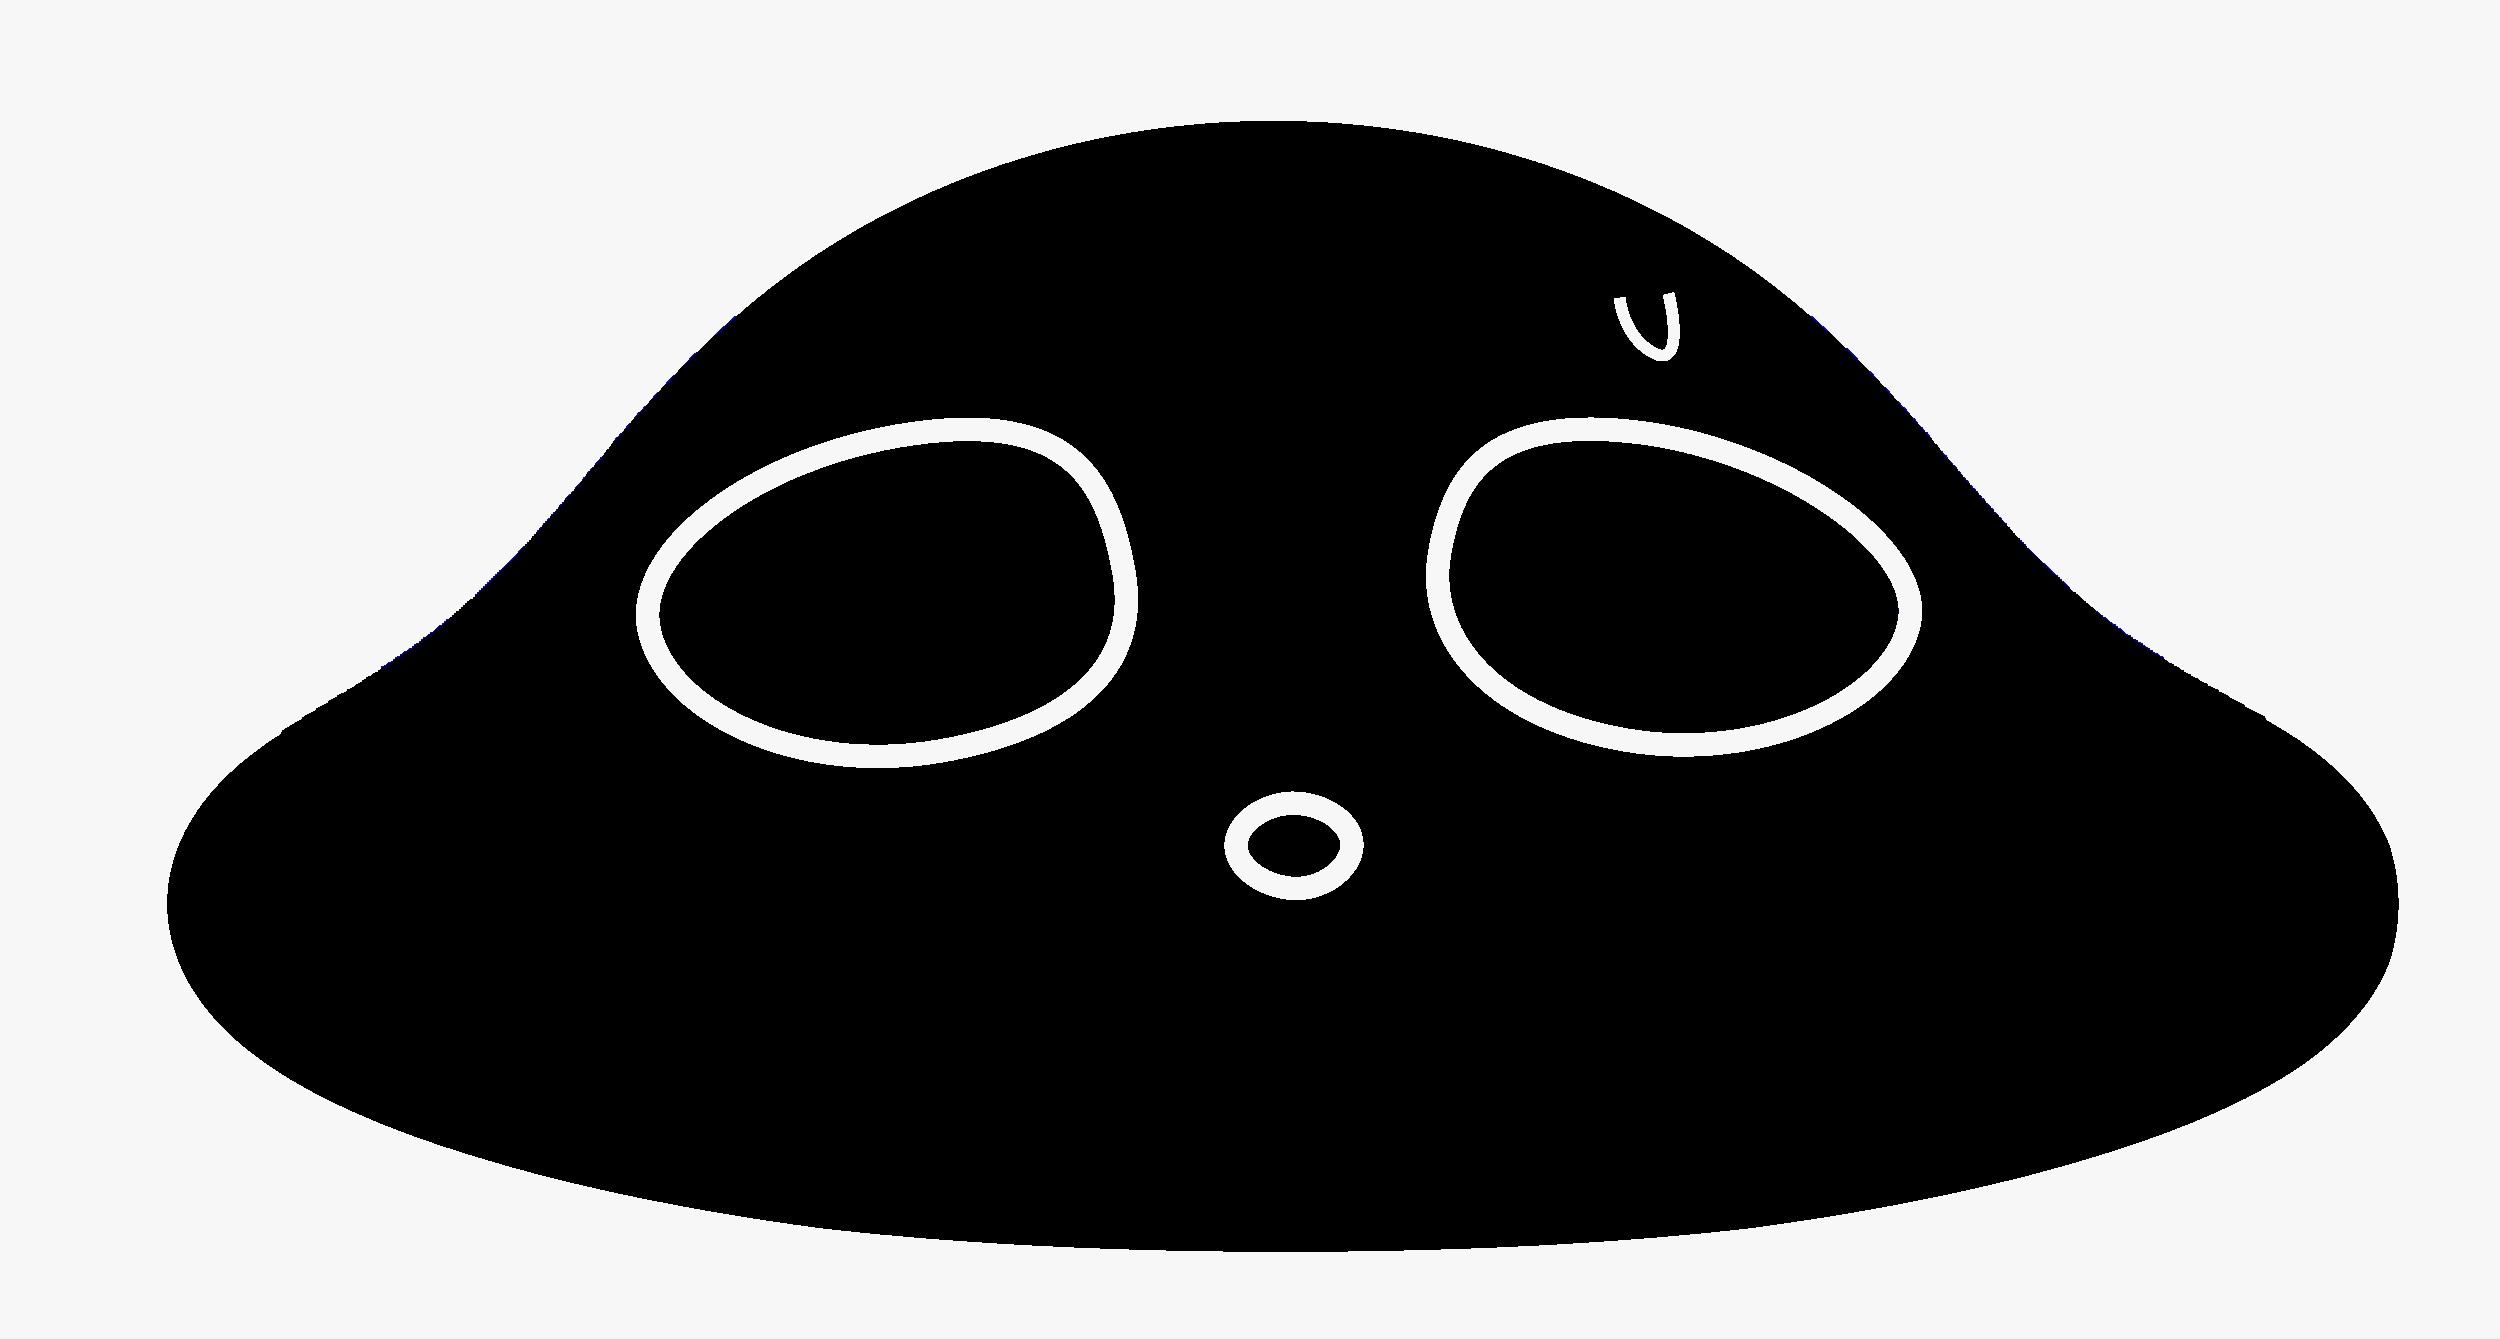
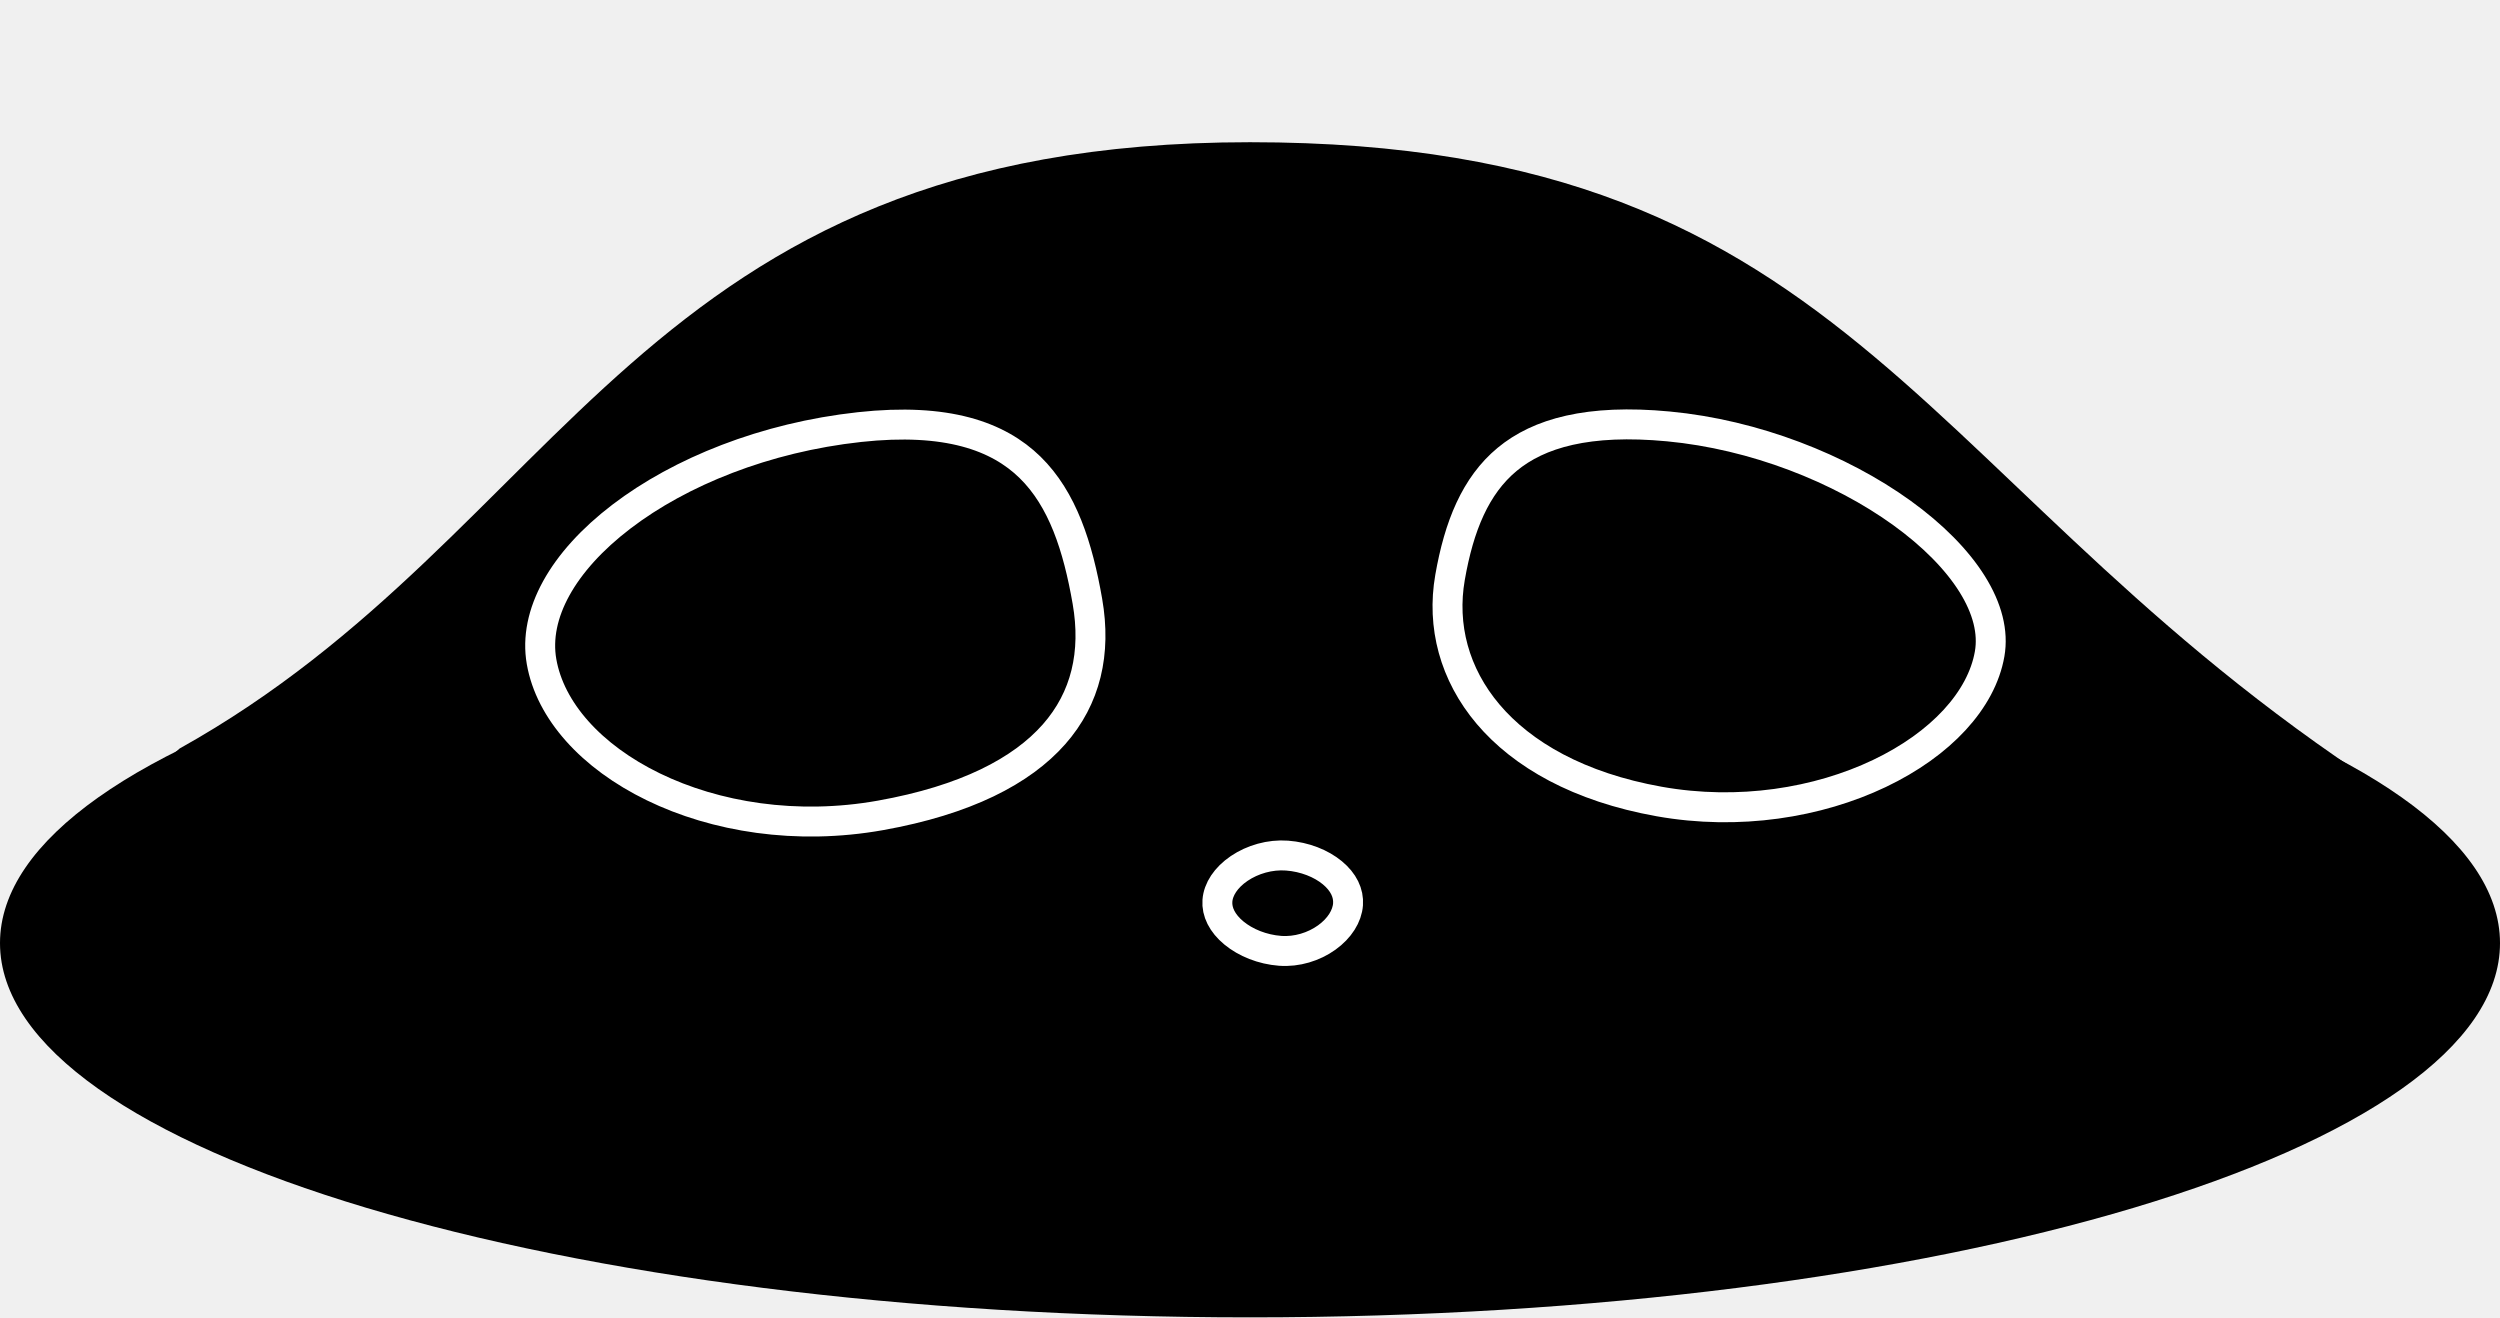
- <svg xmlns="http://www.w3.org/2000/svg" width="213" height="114" viewBox="0 0 213 114" fill="none">
-   <g clip-path="url(#clip0_260_234)">
-     <rect width="213" height="114" fill="#F7F7F8" />
-     <g style="mix-blend-mode:darken" clip-path="url(#clip1_260_234)">
-       <rect width="439" height="422" fill="#F7F7F8" />
-       <g filter="url(#filter0_f_260_234)">
-         <ellipse cx="109.5" cy="77" rx="99.5" ry="30" fill="black" />
-       </g>
-       <g filter="url(#filter1_f_260_234)">
-         <path d="M173 65C173 95.376 144.122 65 108.5 65C72.878 65 44 95.376 44 65C44 34.624 72.878 10 108.5 10C144.122 10 173 34.624 173 65Z" fill="black" />
-       </g>
-       <path d="M138.736 36.739C145.127 37.372 151.497 39.814 156.089 42.975C158.385 44.555 160.195 46.287 161.348 48.02C162.502 49.753 162.955 51.416 162.693 52.922C162.135 56.124 159.172 59.191 154.62 61.211C150.111 63.211 144.25 64.075 138.316 63.015C132.349 61.949 128.132 59.615 125.569 56.76C123.016 53.916 122.062 50.515 122.647 47.157C123.269 43.584 124.455 40.764 126.784 38.945C129.113 37.125 132.786 36.15 138.736 36.739Z" stroke="white" stroke-width="2" />
-       <path d="M78.986 36.791C71.987 37.582 65.672 40.057 61.3 43.235C56.871 46.455 54.698 50.174 55.268 53.448C55.86 56.846 58.844 60.042 63.447 62.126C68.016 64.194 74.012 65.077 80.259 63.961C86.583 62.832 90.76 60.744 93.193 58.138C95.59 55.57 96.389 52.396 95.765 48.813C95.103 45.007 94.01 41.701 91.626 39.499C89.28 37.332 85.482 36.057 78.986 36.791Z" stroke="white" stroke-width="2" />
-       <path d="M105.321 71.877C105.385 70.995 105.968 70.096 106.978 69.411C107.98 68.733 109.292 68.349 110.576 68.445C111.911 68.545 113.136 69.035 113.985 69.738C114.828 70.436 115.242 71.283 115.178 72.157C115.112 73.06 114.539 73.986 113.562 74.687C112.592 75.382 111.318 75.782 110.047 75.687C108.721 75.588 107.462 75.077 106.576 74.344C105.69 73.611 105.258 72.737 105.321 71.877Z" stroke="white" stroke-width="2" />
-       <path d="M142.153 25.018C142.679 27.148 143.188 31.153 141.012 30.13C138.835 29.108 138.097 26.527 138 25.364" stroke="white" />
-       <g style="mix-blend-mode:color-dodge">
-         <rect width="220" height="116" fill="#808080" />
-       </g>
-       <g style="mix-blend-mode:color-burn">
-         <rect width="220" height="116" fill="black" />
-       </g>
-       <g style="mix-blend-mode:lighten">
-         <rect width="220" height="116" fill="black" />
-       </g>
-     </g>
-   </g>
-   <defs>
-     <filter id="filter0_f_260_234" x="-10" y="27" width="239" height="100" filterUnits="userSpaceOnUse" color-interpolation-filters="sRGB">
-       <feFlood flood-opacity="0" result="BackgroundImageFix" />
-       <feBlend mode="normal" in="SourceGraphic" in2="BackgroundImageFix" result="shape" />
-       <feGaussianBlur stdDeviation="10" result="effect1_foregroundBlur_260_234" />
-     </filter>
-     <filter id="filter1_f_260_234" x="24" y="-10" width="169" height="108.5" filterUnits="userSpaceOnUse" color-interpolation-filters="sRGB">
-       <feFlood flood-opacity="0" result="BackgroundImageFix" />
-       <feBlend mode="normal" in="SourceGraphic" in2="BackgroundImageFix" result="shape" />
-       <feGaussianBlur stdDeviation="10" result="effect1_foregroundBlur_260_234" />
-     </filter>
-     <clipPath id="clip0_260_234">
-       <rect width="213" height="114" fill="white" />
-     </clipPath>
-     <clipPath id="clip1_260_234">
-       <rect width="439" height="422" fill="white" />
-     </clipPath>
-   </defs>
+ <svg xmlns="http://www.w3.org/2000/svg" width="167" height="88" viewBox="0 0 167 88" fill="none">
+   <ellipse cx="83.5" cy="63" rx="83.5" ry="25" fill="black" />
+   <path d="M160.5 53.5C183 75 121.622 79 86 79C50.378 79 -8.5 67.5 12 50C38 35.5 42.5 9.5 83.5 9.5C124.5 9.5 128 33 160.5 53.5Z" fill="black" />
+   <path d="M111.445 28.484C117.204 29.027 122.93 31.294 127.045 34.262C129.101 35.746 130.717 37.376 131.74 39.013C132.762 40.648 133.16 42.232 132.908 43.681C132.372 46.756 129.66 49.708 125.54 51.671C121.455 53.617 116.165 54.492 110.83 53.54C105.461 52.581 101.69 50.401 99.411 47.714C97.141 45.036 96.3 41.801 96.862 38.574C97.459 35.144 98.562 32.438 100.679 30.684C102.784 28.94 106.086 27.978 111.445 28.484Z" stroke="white" stroke-width="2" />
+   <path d="M57.415 28.529C51.106 29.218 45.431 31.519 41.519 34.504C37.563 37.523 35.627 41.046 36.175 44.192C36.743 47.459 39.476 50.535 43.642 52.561C47.782 54.575 53.196 55.471 58.814 54.468C64.513 53.45 68.247 51.502 70.406 49.054C72.536 46.639 73.239 43.617 72.639 40.17C72.003 36.517 70.981 33.342 68.806 31.217C66.679 29.138 63.261 27.892 57.415 28.529Z" stroke="white" stroke-width="2" />
+   <path d="M81.323 60.17C81.378 59.411 81.883 58.62 82.78 58.012C83.669 57.41 84.835 57.069 85.974 57.154C87.164 57.244 88.253 57.681 89.004 58.303C89.749 58.92 90.103 59.658 90.048 60.41C89.991 61.191 89.493 62.005 88.626 62.627C87.766 63.244 86.635 63.599 85.51 63.515C84.328 63.426 83.208 62.971 82.423 62.322C81.638 61.672 81.269 60.909 81.323 60.17Z" stroke="white" stroke-width="2" />
</svg>
